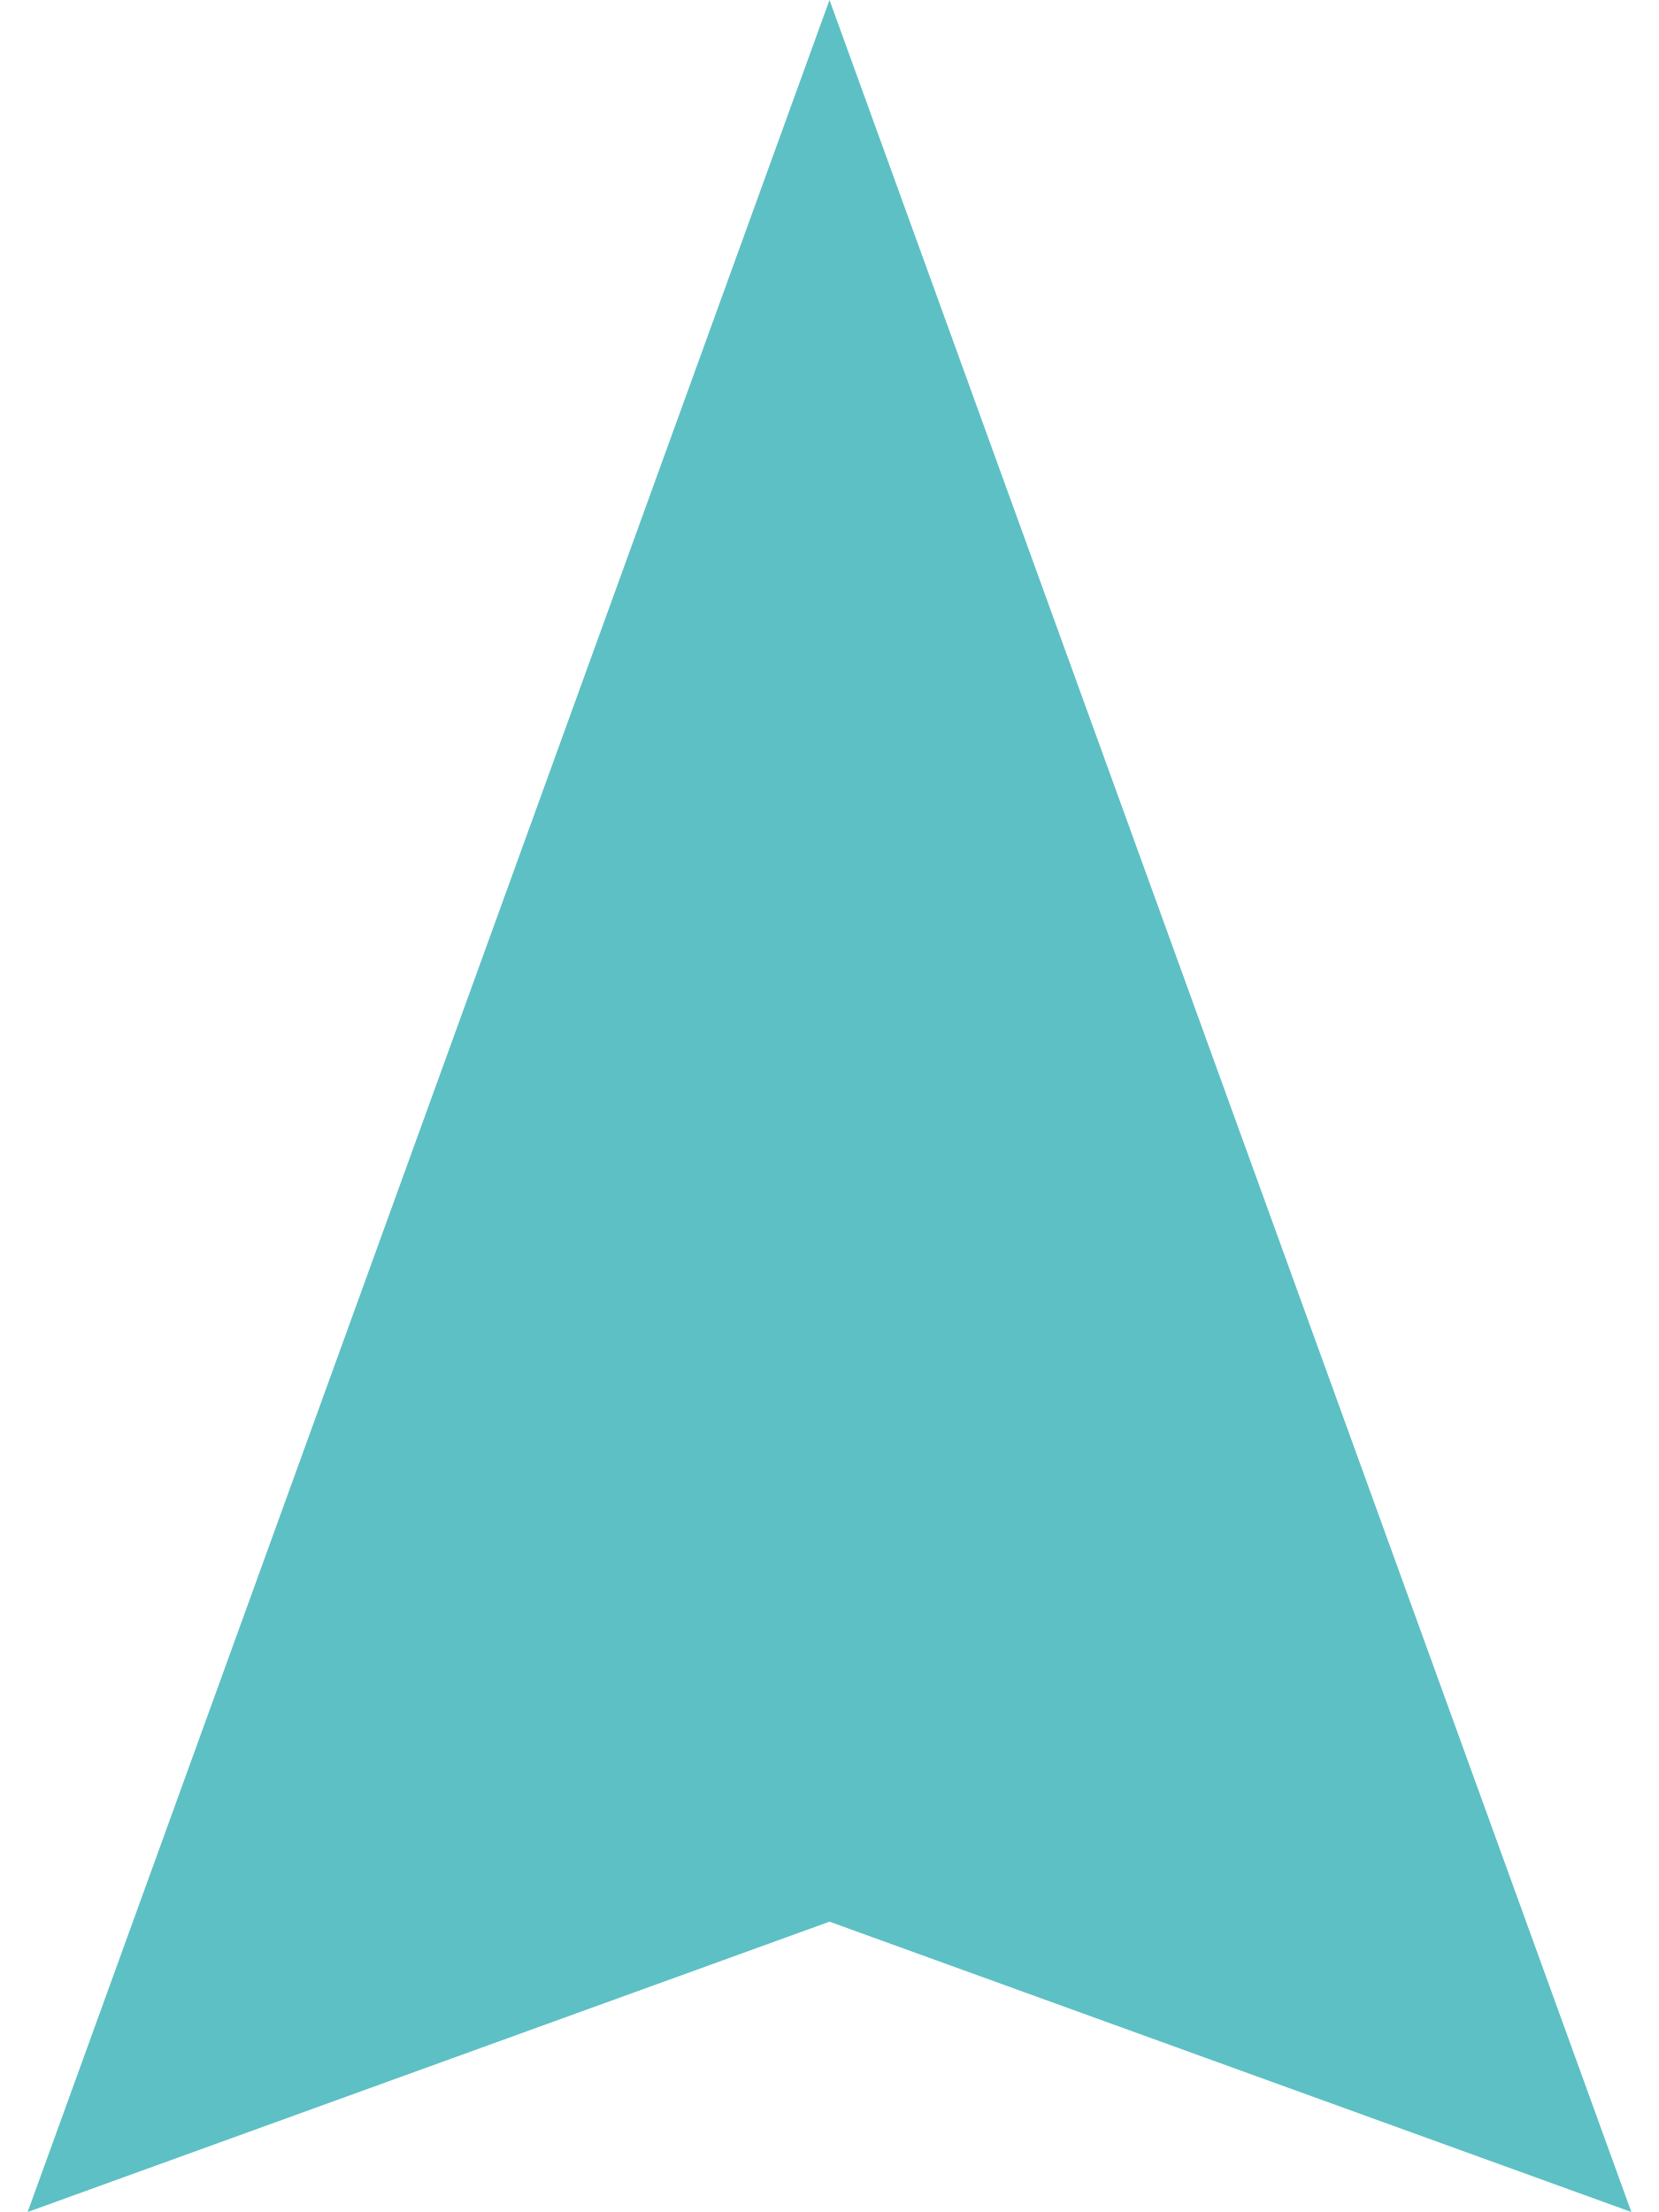
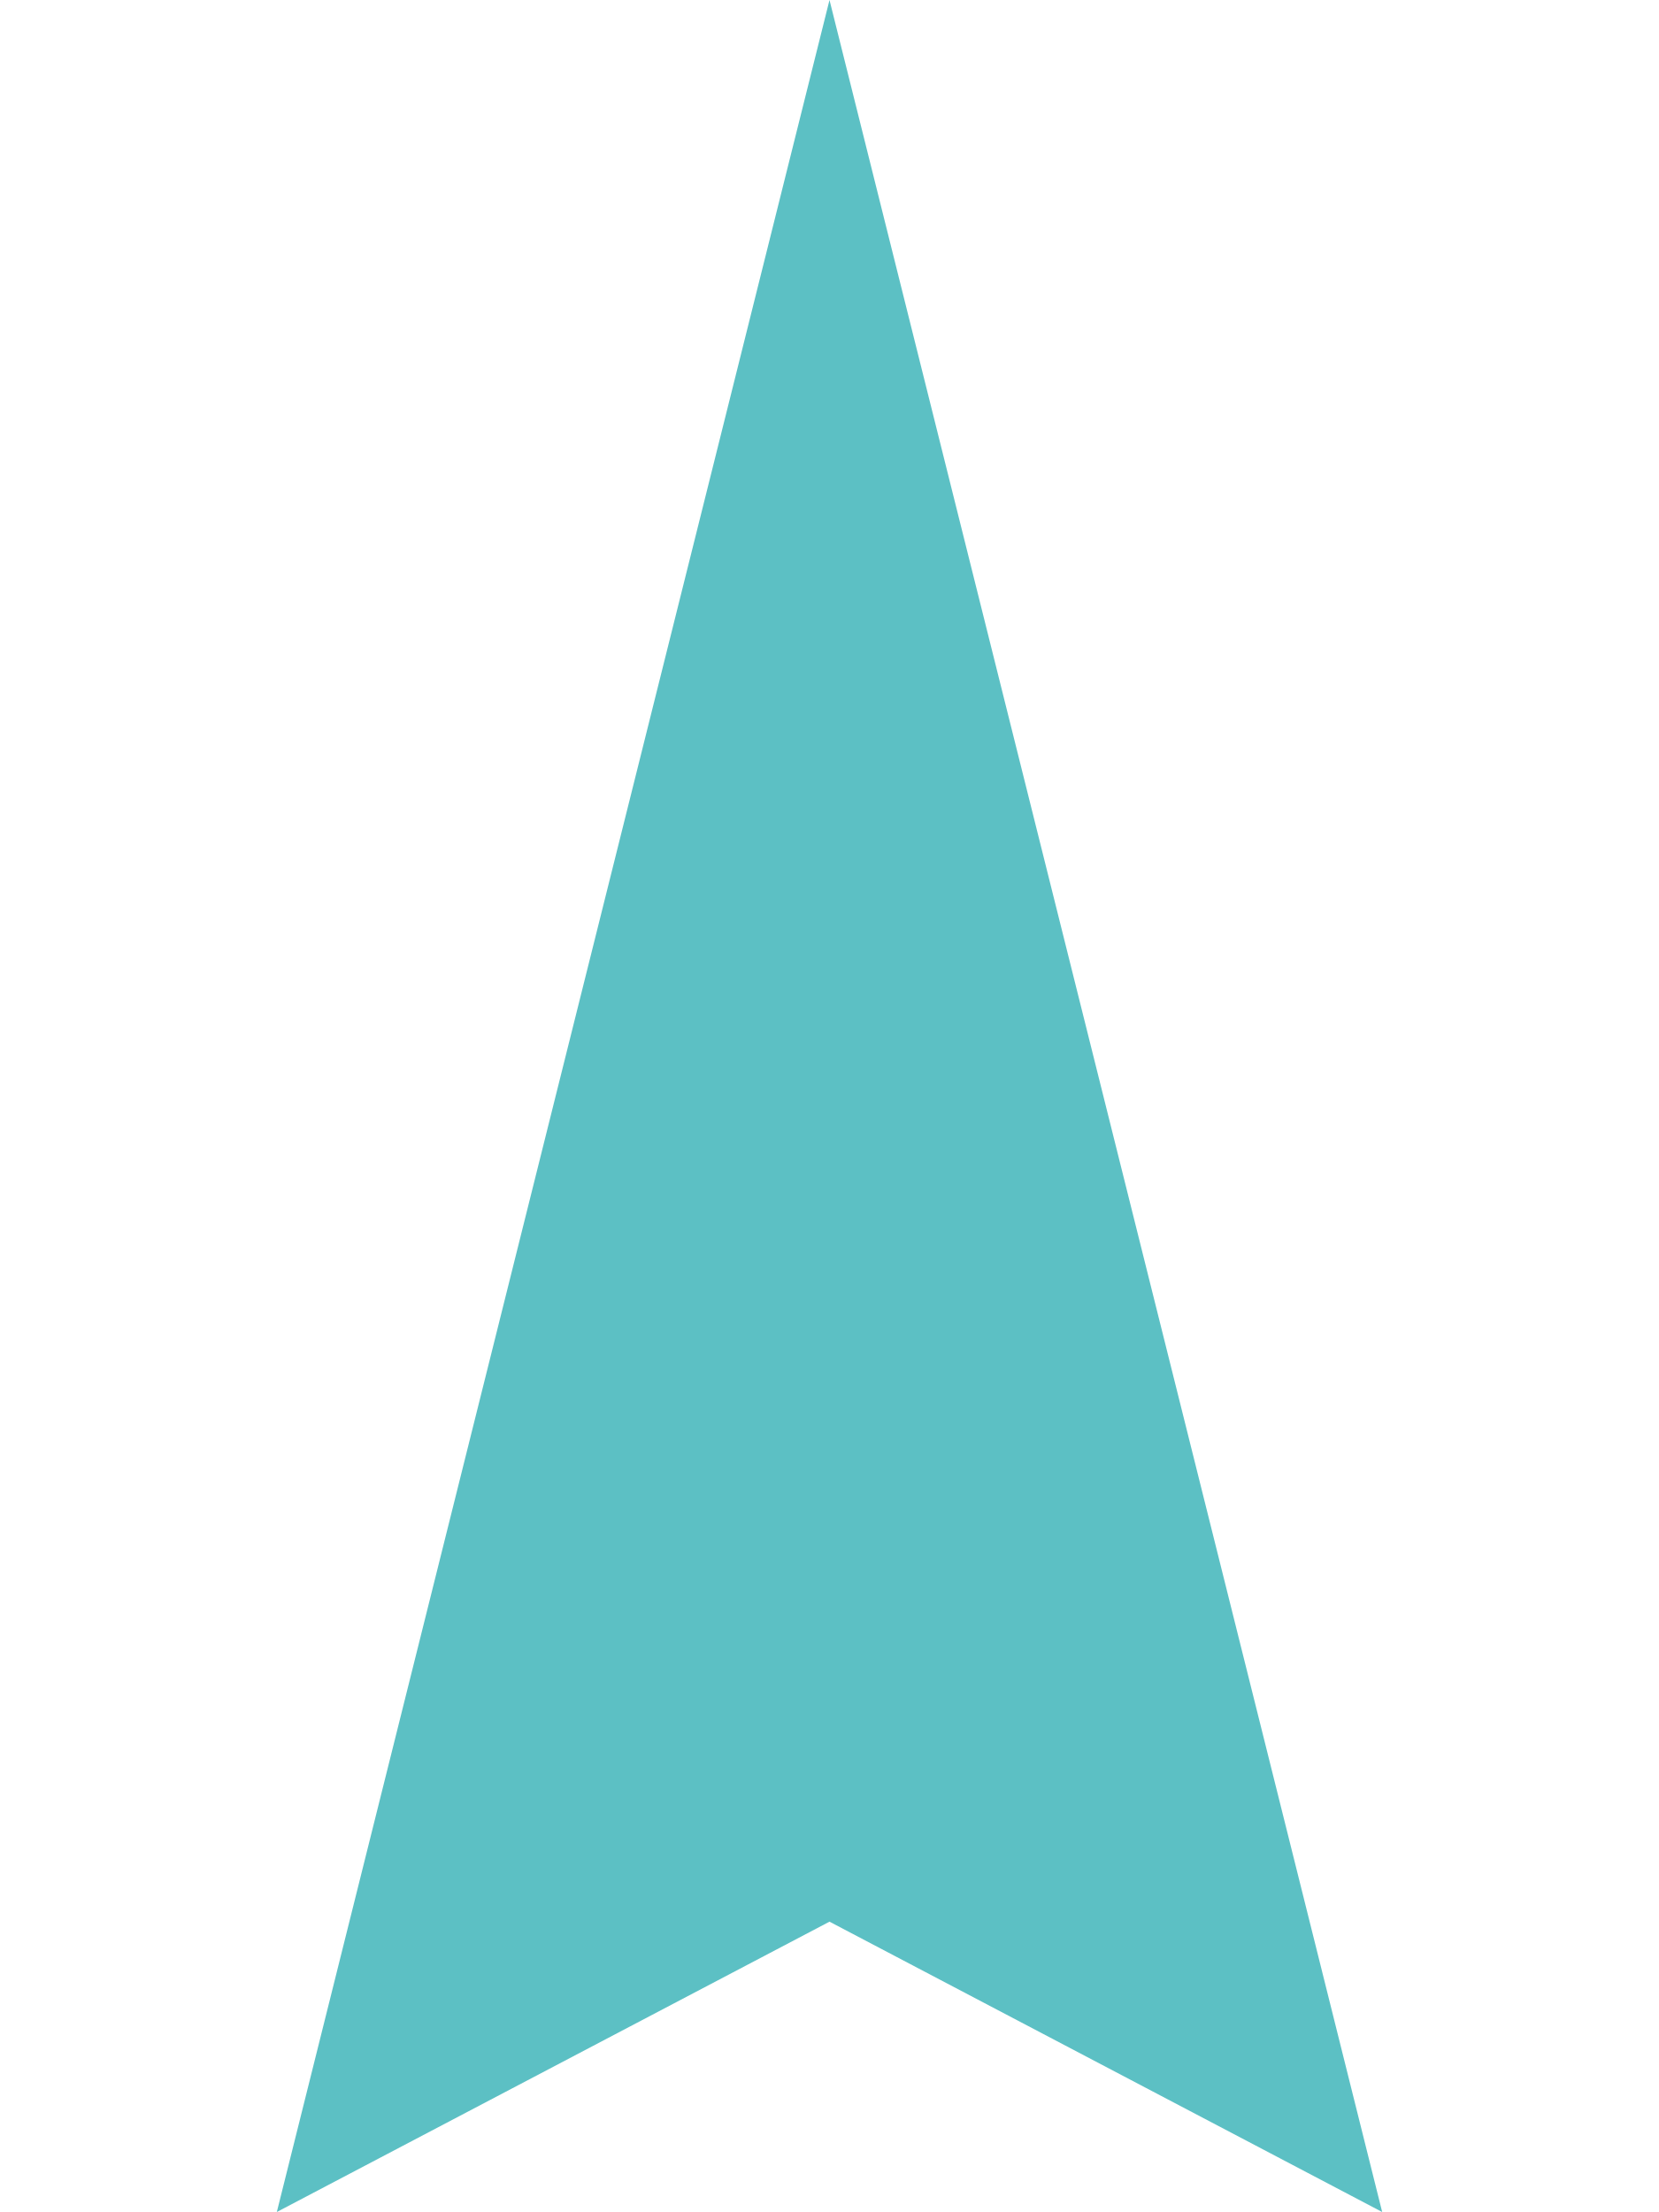
<svg xmlns="http://www.w3.org/2000/svg" version="1.1" id="Layer_1" x="0px" y="0px" viewBox="0 0 12 16" enable-background="new 0 0 12 16" xml:space="preserve">
-   <g>
-     <polygon fill="#5CC0C4" points="11.8,16 6,13.9 0.2,16 6,0  " />
+   <defs id="defs9" />
+   <g id="g4" transform="matrix(0.6892571,0,0,1,1.864457,0)">
+     <polygon points="6,13.9 0.2,16 6,0 11.8,16 " id="polygon2" style="fill:#5cc0c4" />
  </g>
</svg>
